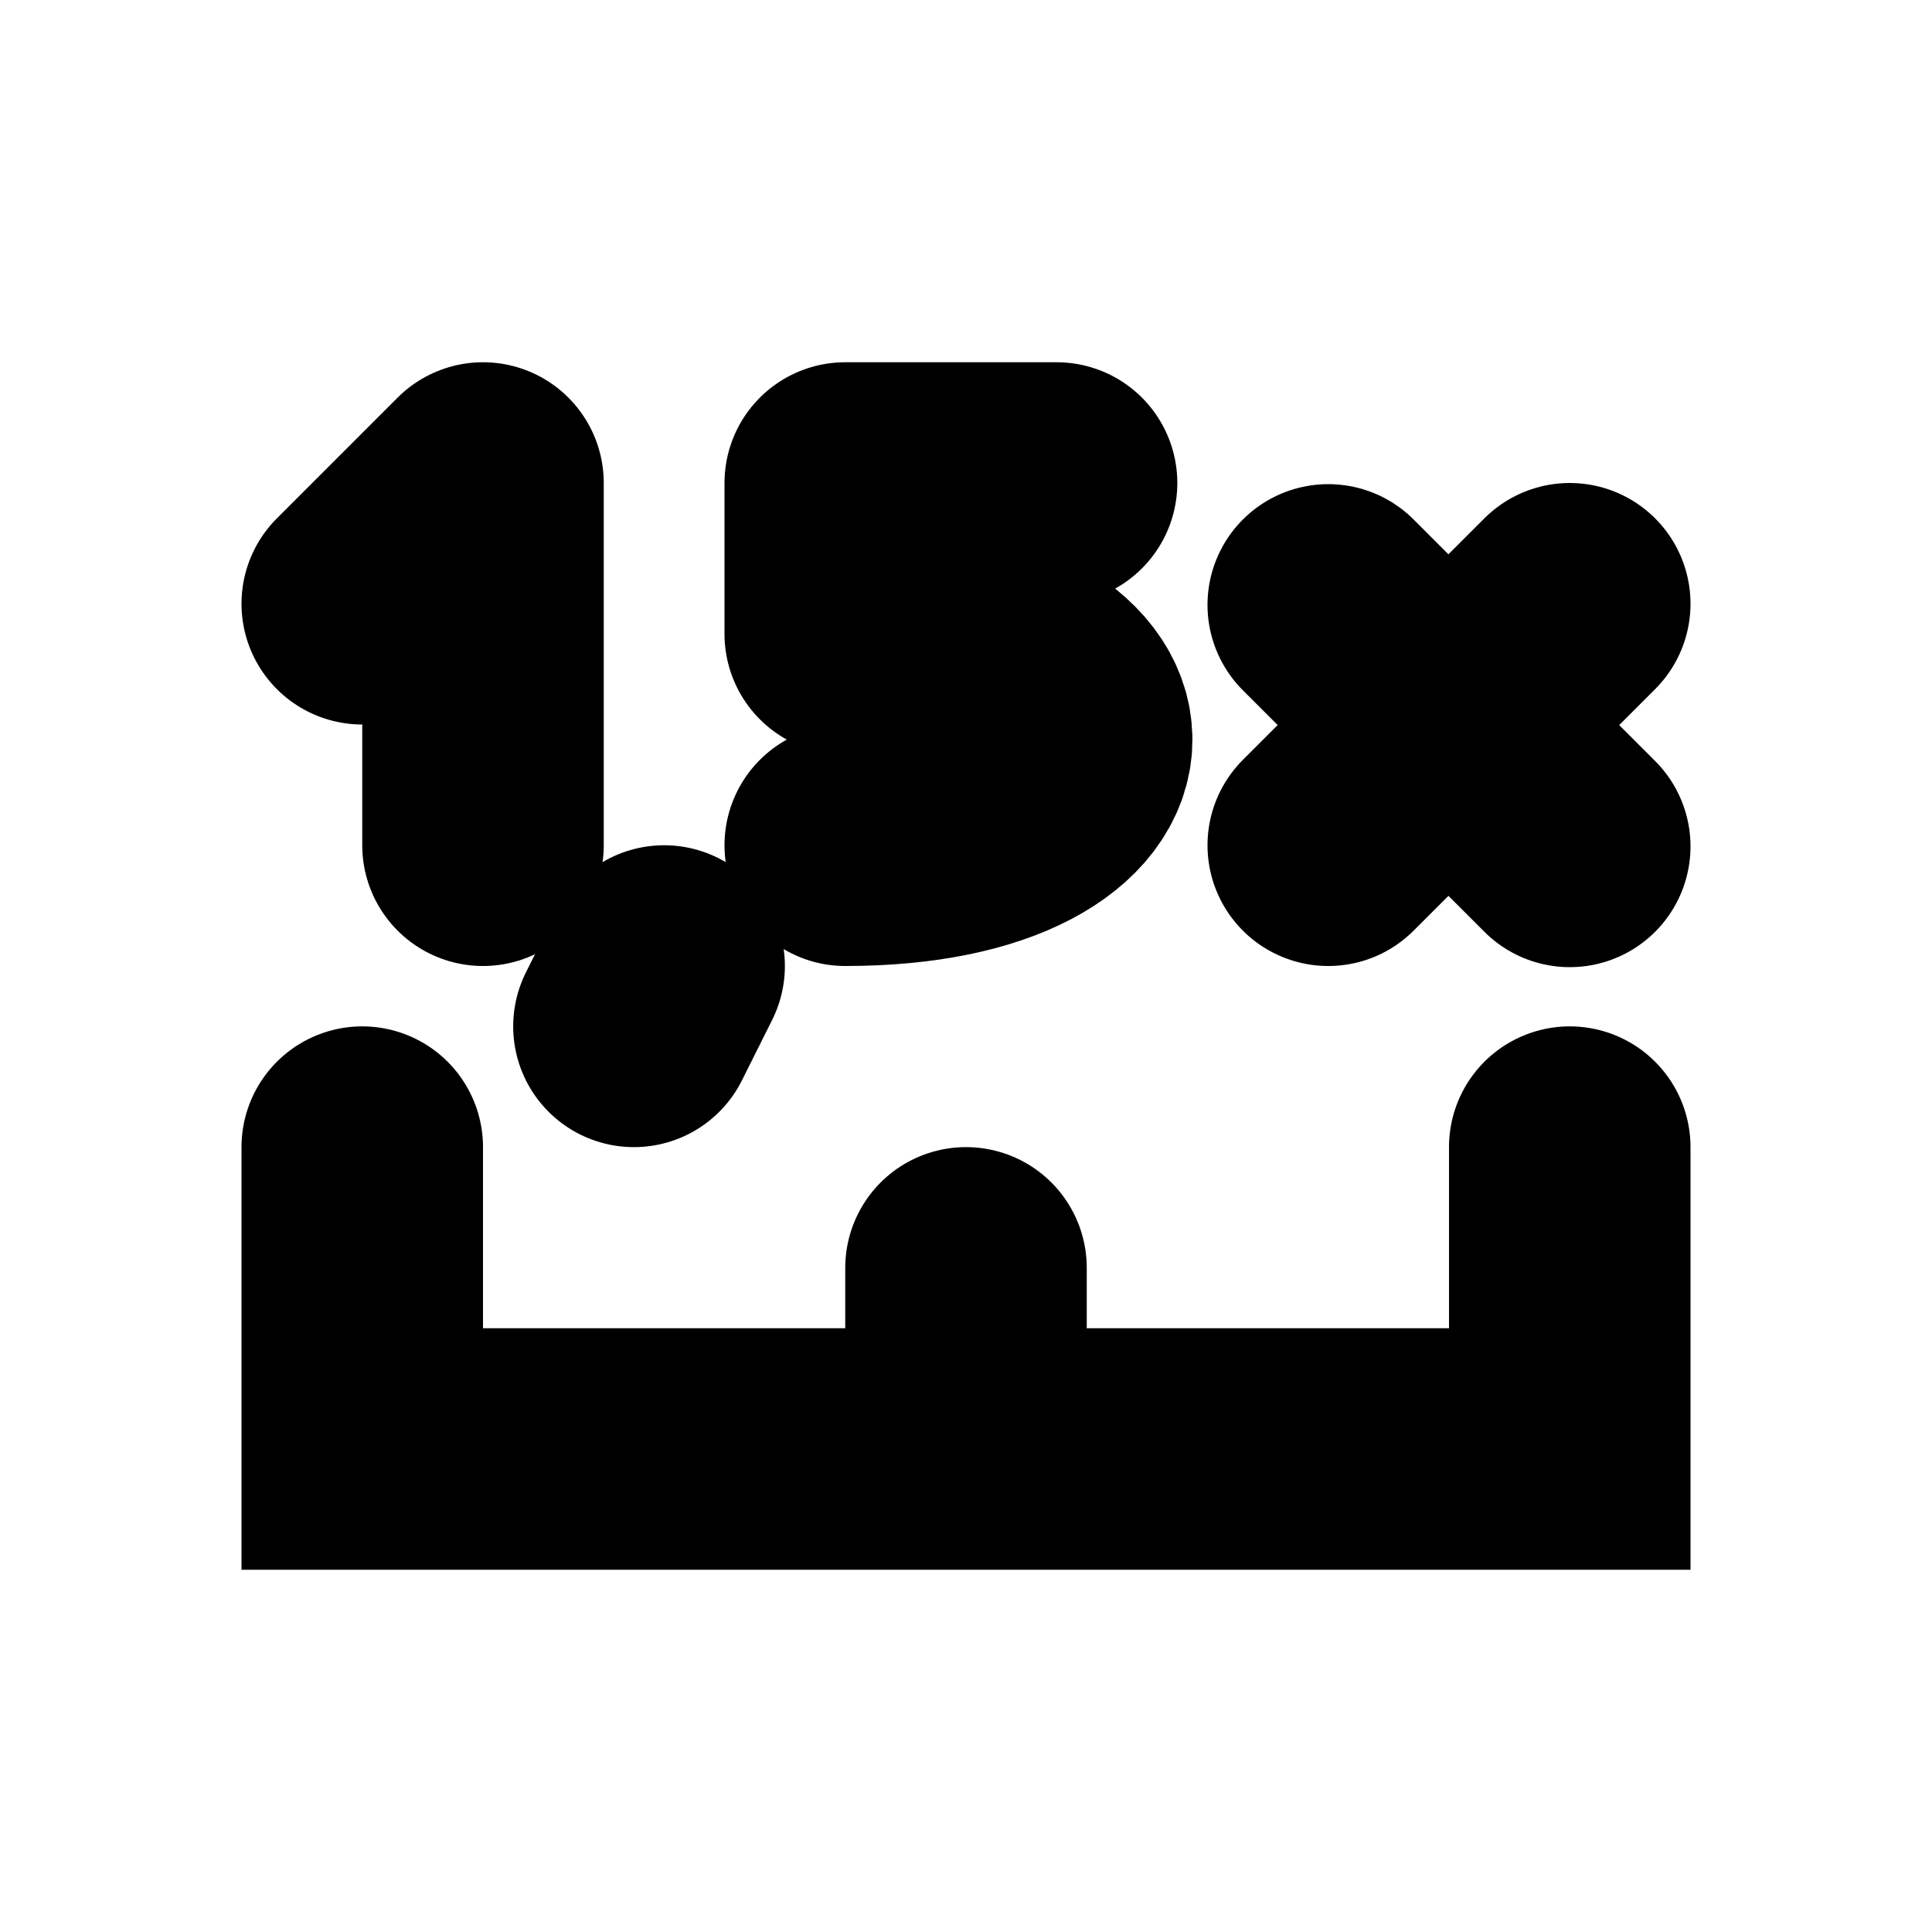
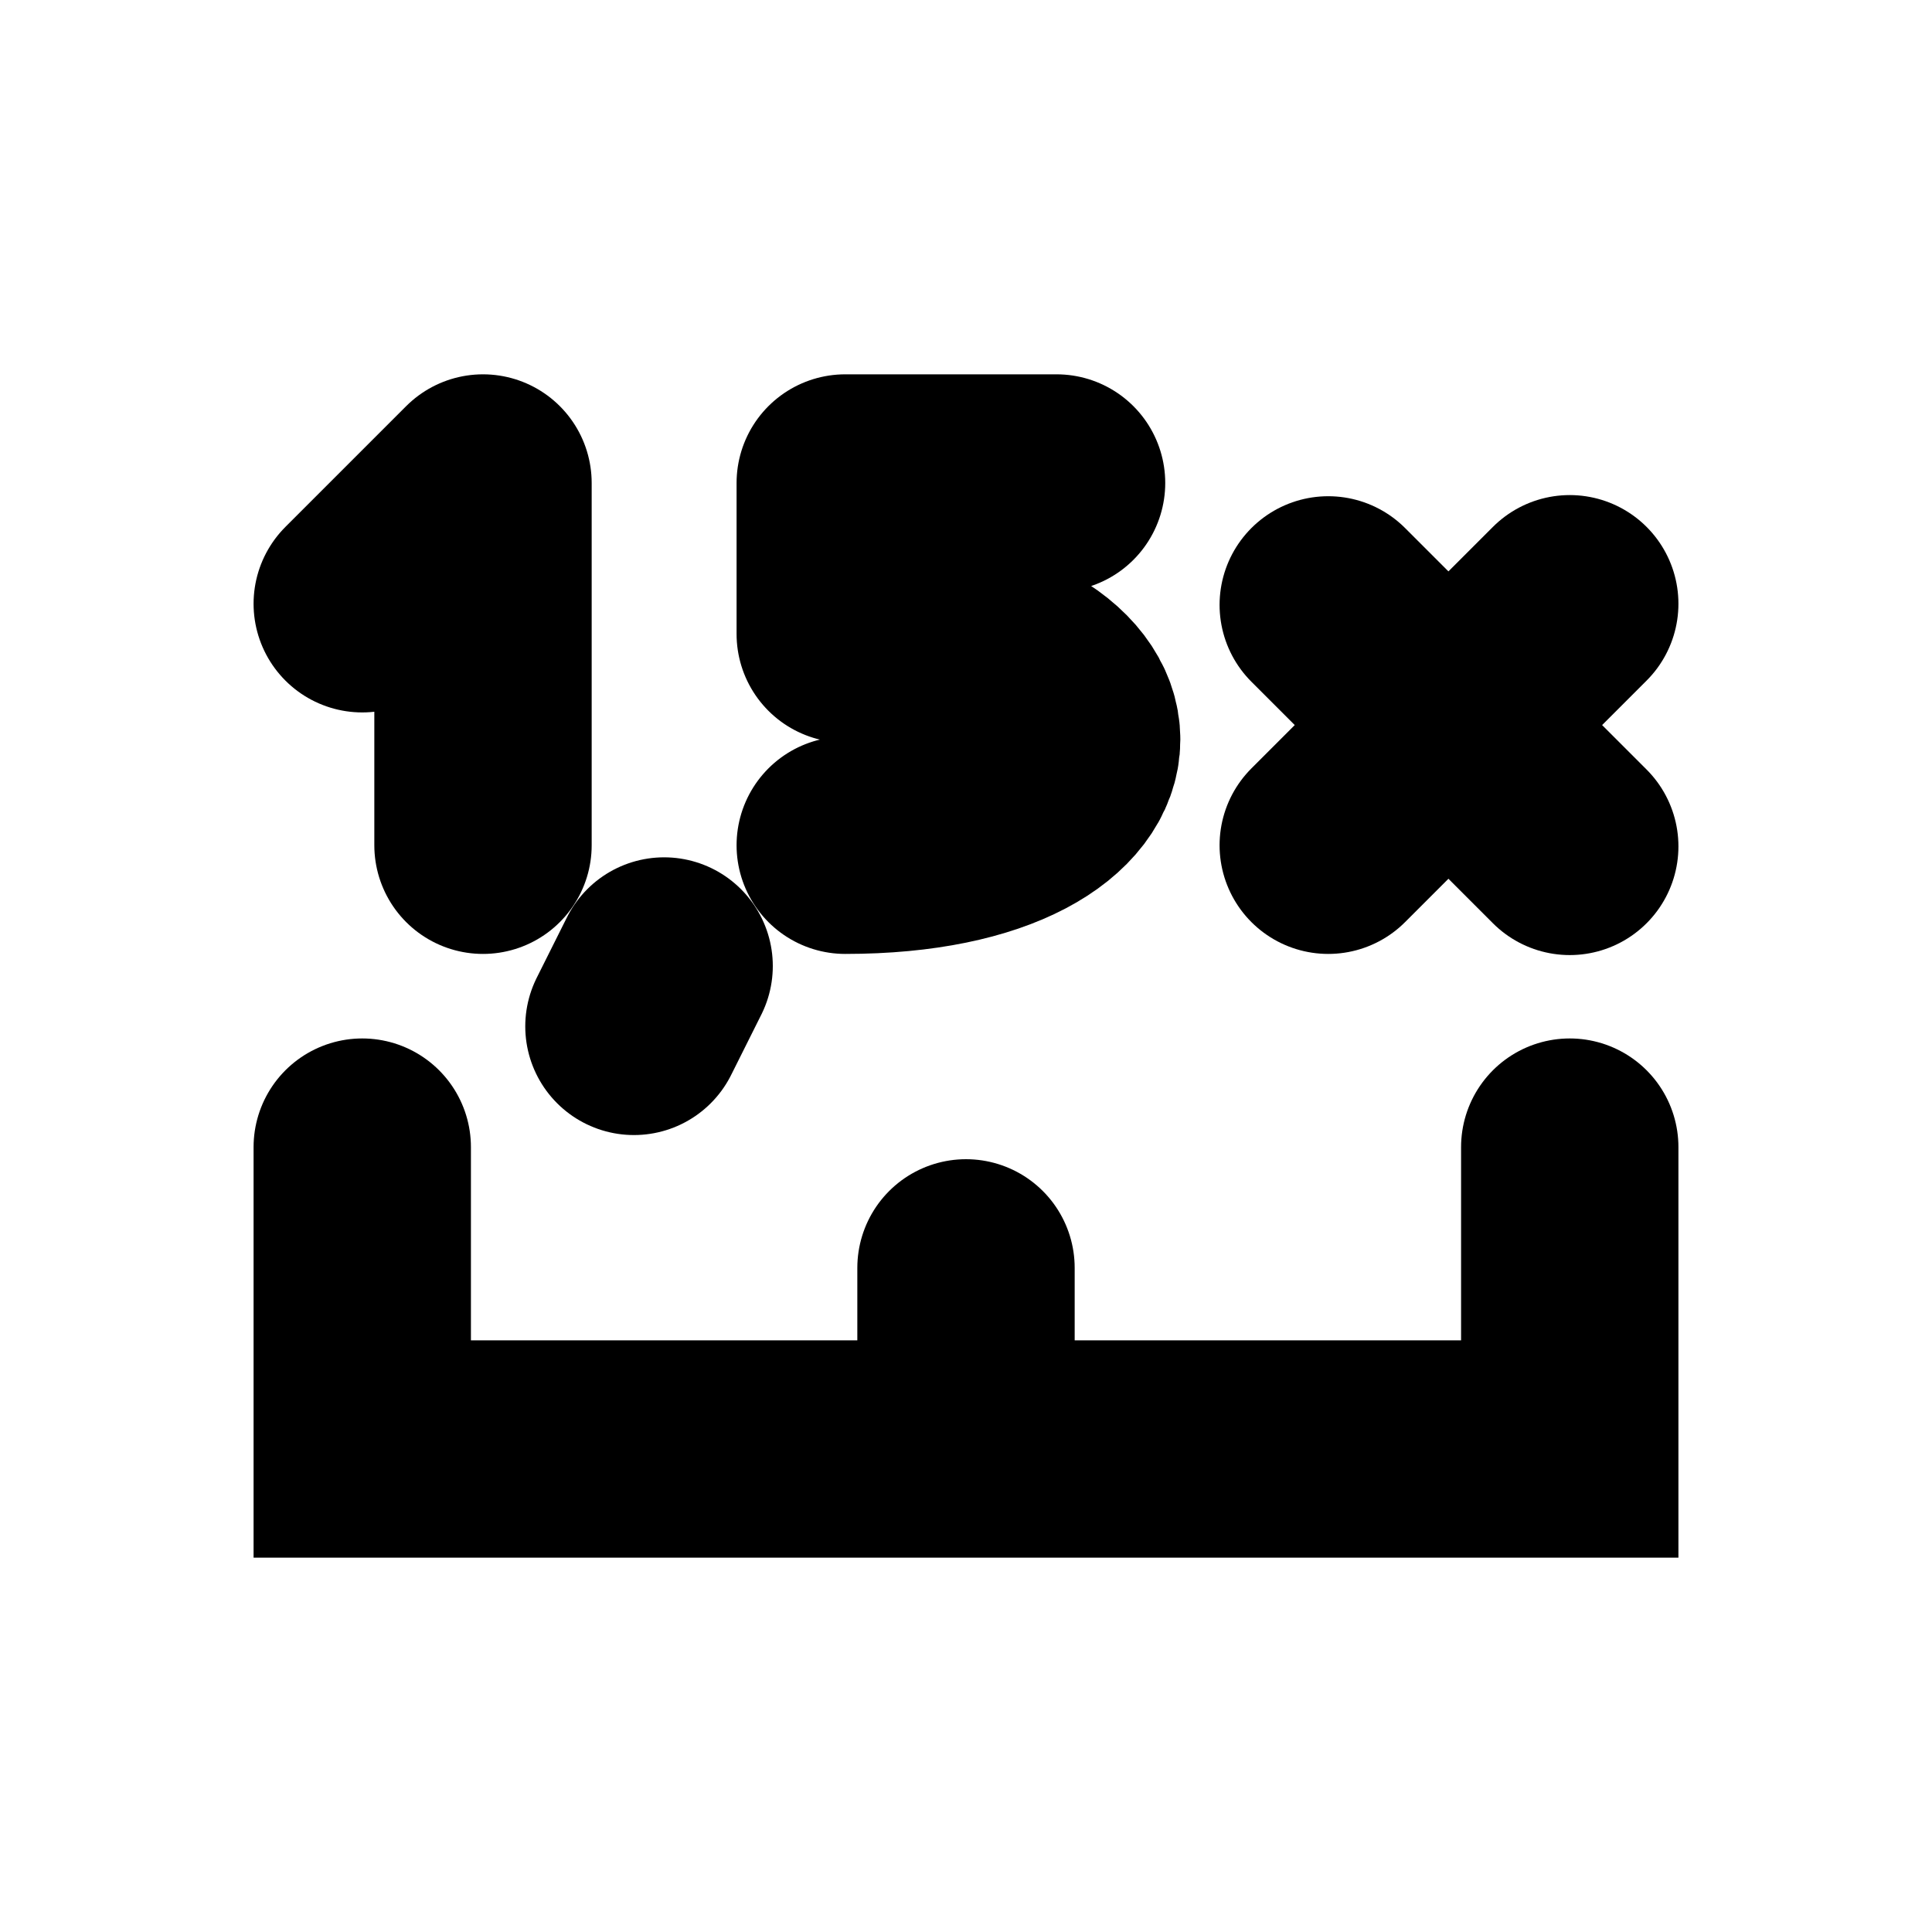
<svg xmlns="http://www.w3.org/2000/svg" width="32" height="32" viewBox="0 0 32 32" fill="none">
-   <path d="M26 19V24H16M6 19V24H16M16 24V21" stroke="black" stroke-width="4" stroke-linecap="round" />
-   <path d="M6 10L8 8V14" stroke="black" stroke-width="4" stroke-linecap="round" stroke-linejoin="round" />
-   <path d="M14 14C19 14 19 10.5 14 10.5L14 8H17.5" stroke="black" stroke-width="4" stroke-linecap="round" stroke-linejoin="round" />
-   <path d="M26 10L22 14" stroke="black" stroke-width="4" stroke-linecap="round" stroke-linejoin="round" />
-   <path d="M22 10.019L26 14.019" stroke="black" stroke-width="4" stroke-linecap="round" stroke-linejoin="round" />
-   <path d="M11 16L10.5 17" stroke="black" stroke-width="4" stroke-linecap="round" stroke-linejoin="round" />
+   <path d="M26 19V24H16M6 19V24H16M16 24V21" stroke="black" stroke-width="3.6" stroke-linecap="round" />
+   <path d="M6 10L8 8V14" stroke="black" stroke-width="3.6" stroke-linecap="round" stroke-linejoin="round" />
+   <path d="M14 14C19 14 19 10.5 14 10.5L14 8H17.5" stroke="black" stroke-width="3.6" stroke-linecap="round" stroke-linejoin="round" />
+   <path d="M26 10L22 14" stroke="black" stroke-width="3.6" stroke-linecap="round" stroke-linejoin="round" />
+   <path d="M22 10.019L26 14.019" stroke="black" stroke-width="3.6" stroke-linecap="round" stroke-linejoin="round" />
+   <path d="M11 16L10.5 17" stroke="black" stroke-width="3.6" stroke-linecap="round" stroke-linejoin="round" />
</svg>
